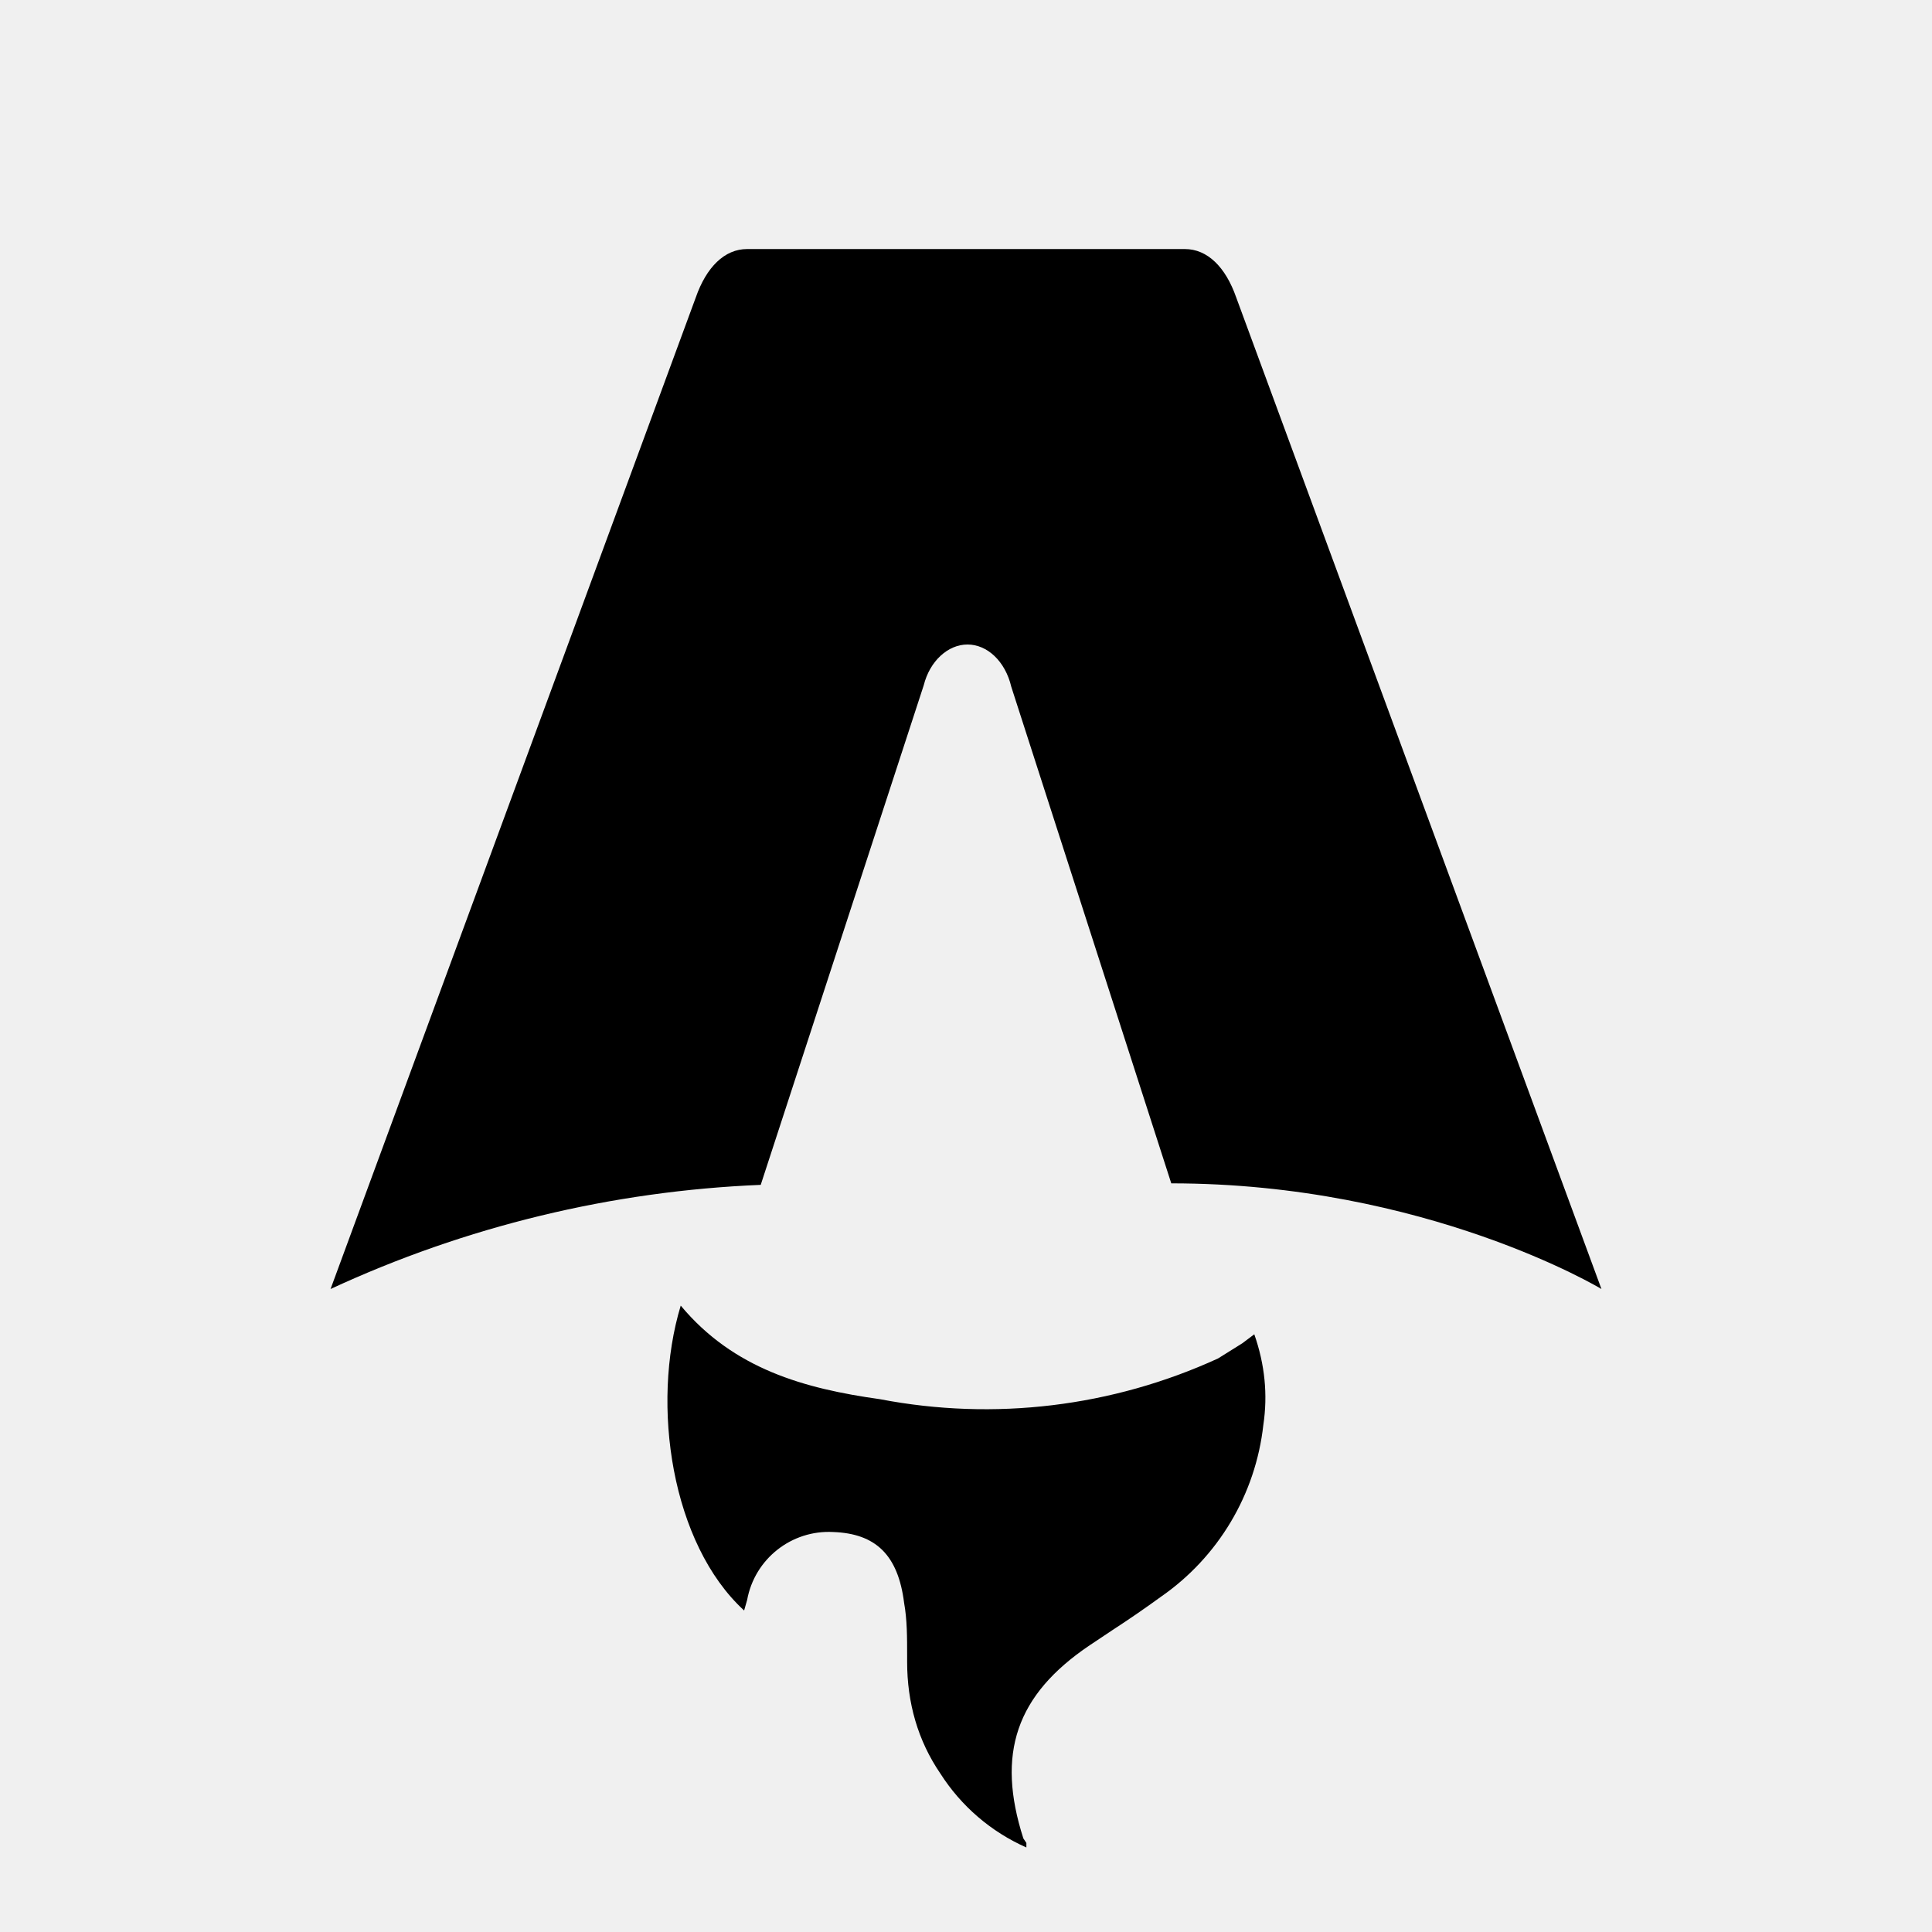
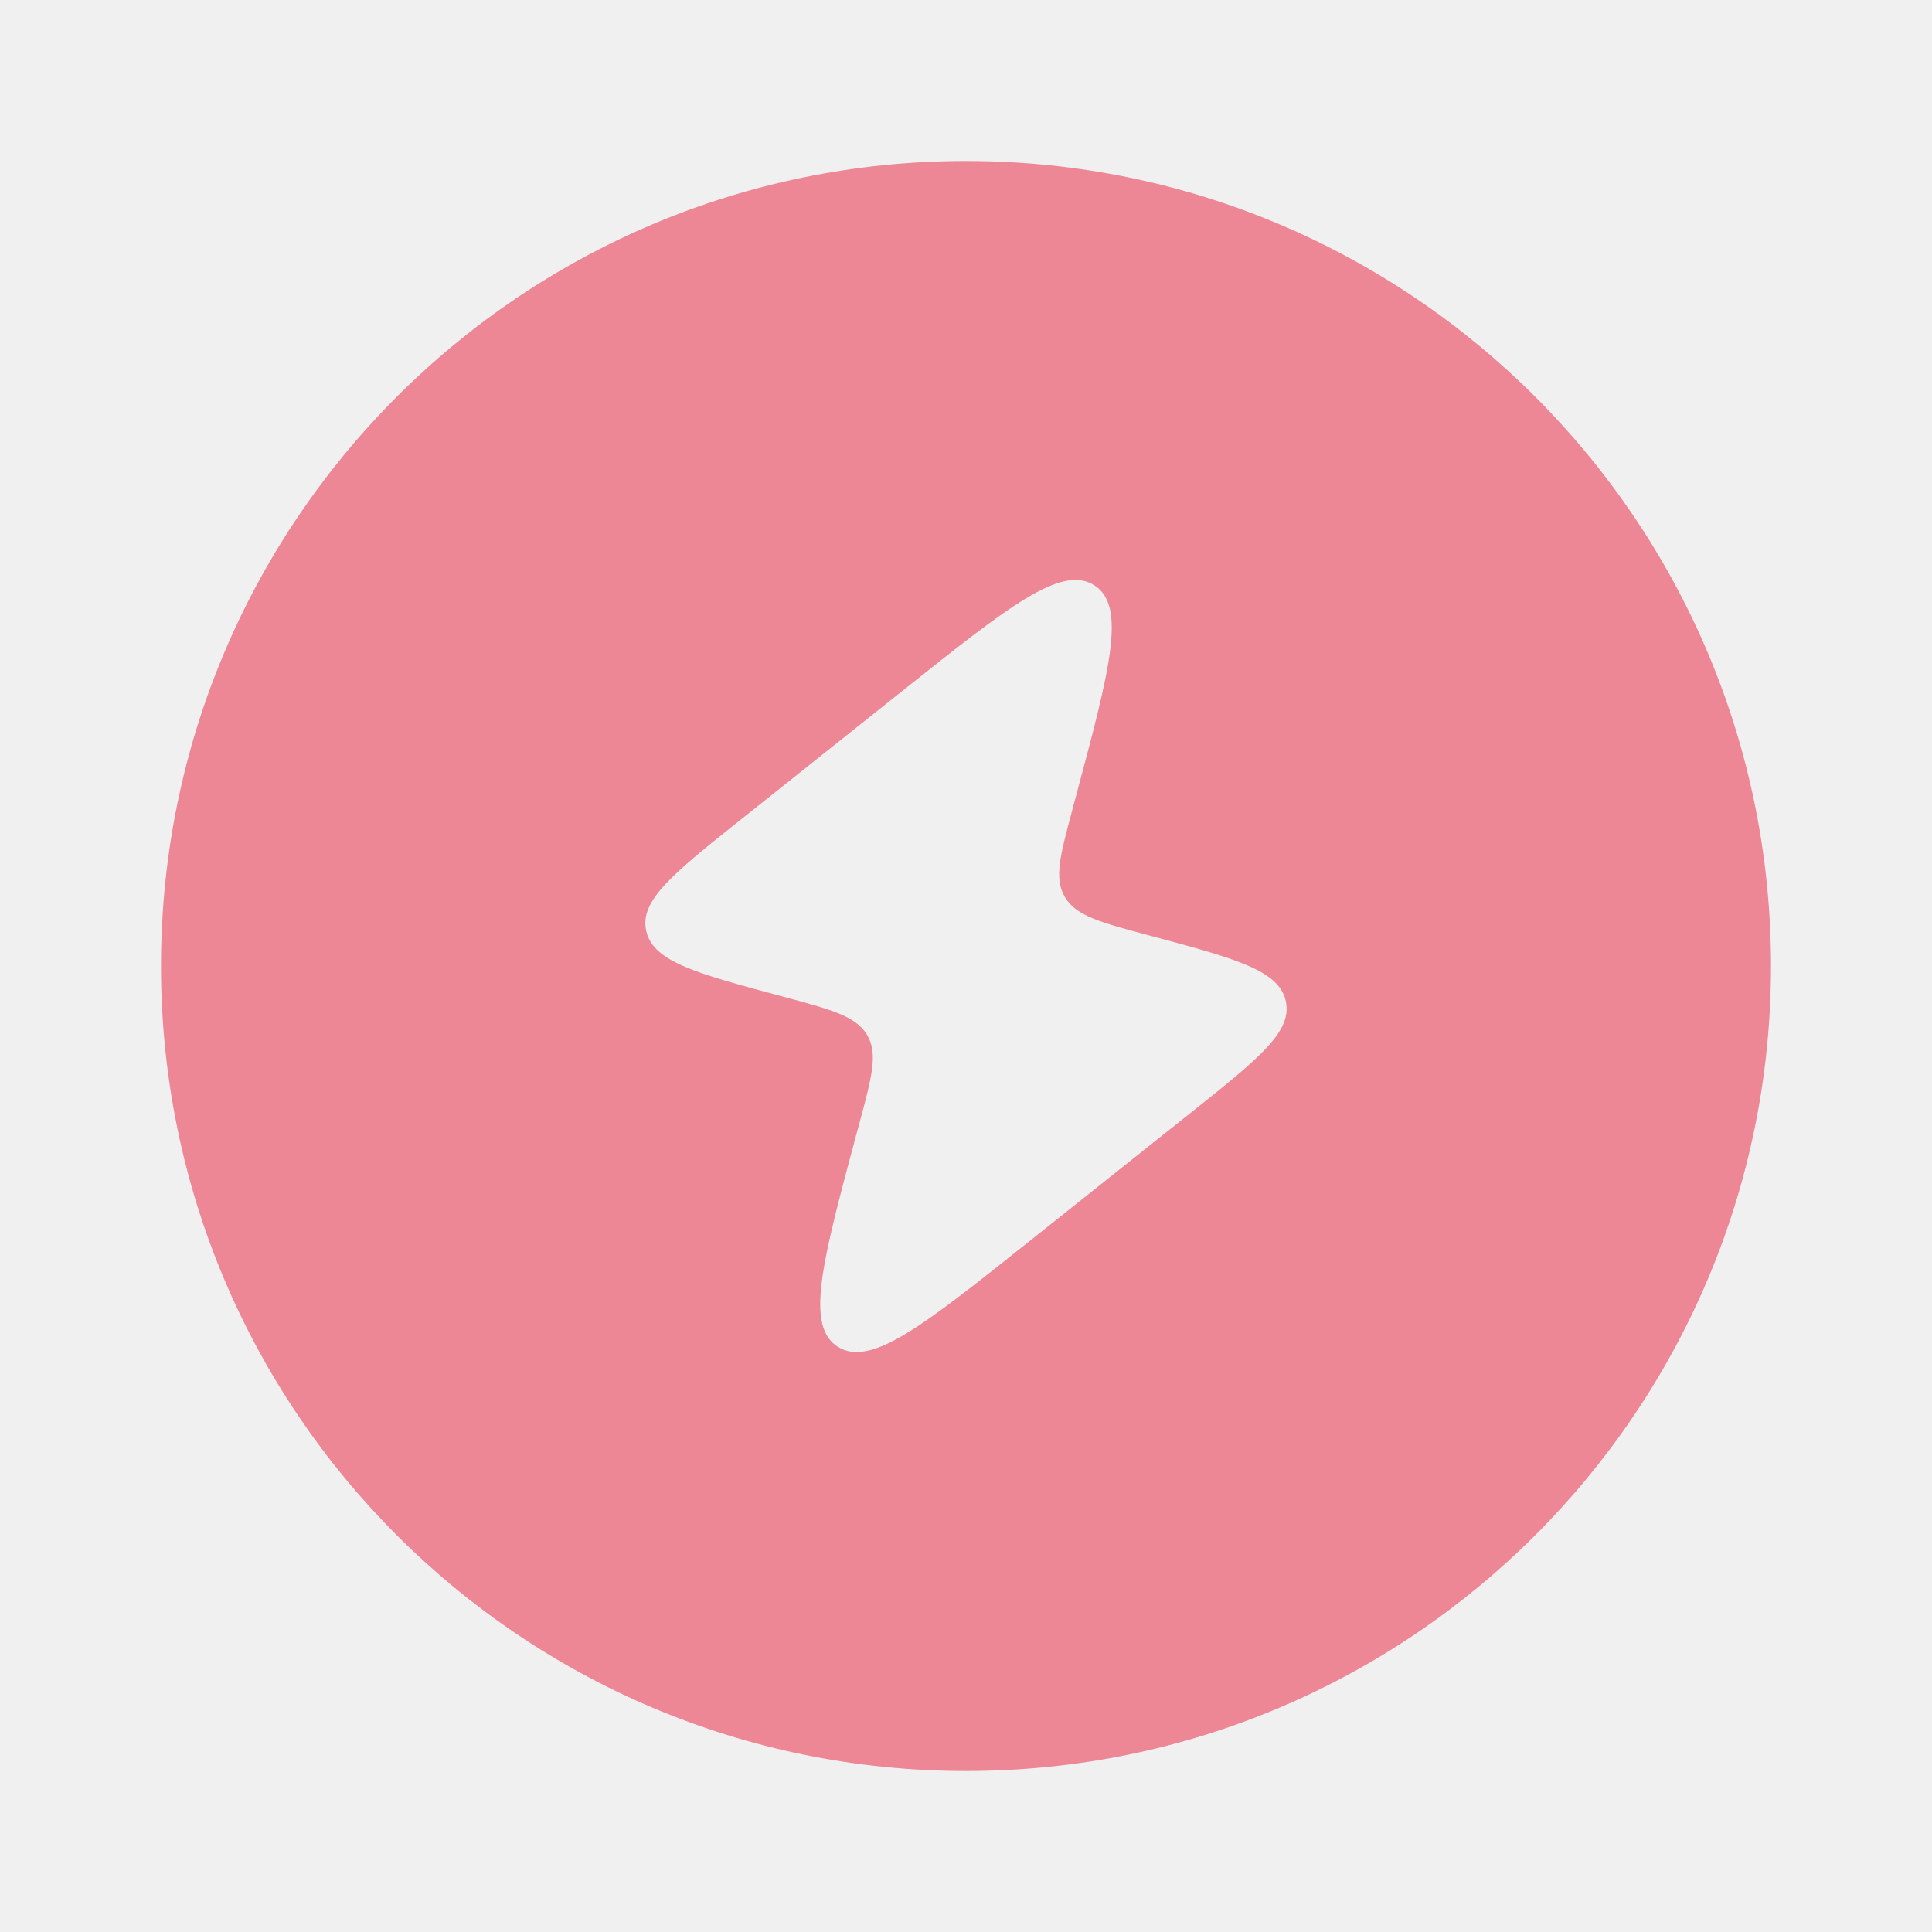
- <svg xmlns="http://www.w3.org/2000/svg" fill="none" viewBox="0 0 128 128">
-   <path d="M50.4 78.5a75.1 75.1 0 0 0-28.5 6.9l24.2-65.7c.7-2 1.9-3.2 3.4-3.2h29c1.5 0 2.7 1.2 3.4 3.2l24.2 65.7s-11.6-7-28.5-7L67 45.5c-.4-1.7-1.6-2.8-2.9-2.8-1.3 0-2.5 1.1-2.9 2.7L50.4 78.5Zm-1.1 28.2Zm-4.2-20.2c-2 6.6-.6 15.8 4.2 20.2a17.5 17.5 0 0 1 .2-.7 5.5 5.5 0 0 1 5.7-4.5c2.8.1 4.3 1.5 4.7 4.7.2 1.1.2 2.3.2 3.5v.4c0 2.7.7 5.2 2.2 7.4a13 13 0 0 0 5.7 4.9v-.3l-.2-.3c-1.8-5.6-.5-9.5 4.4-12.8l1.5-1a73 73 0 0 0 3.2-2.2 16 16 0 0 0 6.8-11.4c.3-2 .1-4-.6-6l-.8.6-1.6 1a37 37 0 0 1-22.4 2.7c-5-.7-9.7-2-13.2-6.2Z" />
+ <svg xmlns="http://www.w3.org/2000/svg" width="800px" height="800px" viewBox="0 0 24 24" fill="none">
+   <path fill-rule="evenodd" clip-rule="evenodd" d="M12 2C6.477 2 2 6.477 2 12C2 17.523 6.477 22 12 22C17.523 22 22 17.523 22 12C22 6.477 17.523 2 12 2ZM11.227 8.569L9.212 10.174C8.367 10.847 7.944 11.184 8.027 11.559L8.031 11.578C8.125 11.951 8.661 12.095 9.733 12.382C10.328 12.542 10.626 12.622 10.766 12.847L10.773 12.859C10.908 13.088 10.831 13.374 10.678 13.946L10.637 14.095C10.212 15.682 10 16.475 10.409 16.731C10.818 16.987 11.47 16.469 12.772 15.431L14.787 13.827C15.633 13.153 16.055 12.817 15.973 12.441L15.969 12.422C15.874 12.049 15.339 11.905 14.267 11.618C13.672 11.459 13.374 11.379 13.234 11.153L13.227 11.141C13.092 10.913 13.169 10.627 13.322 10.055L13.362 9.905C13.787 8.319 14 7.525 13.591 7.269C13.181 7.013 12.53 7.532 11.227 8.569Z" />
  <style>
-         path { fill: #000; }
-         @media (prefers-color-scheme: dark) {
-             path { fill: #FFF; }
+         path {
+             fill: #ed8796;
        }
    </style>
</svg>
